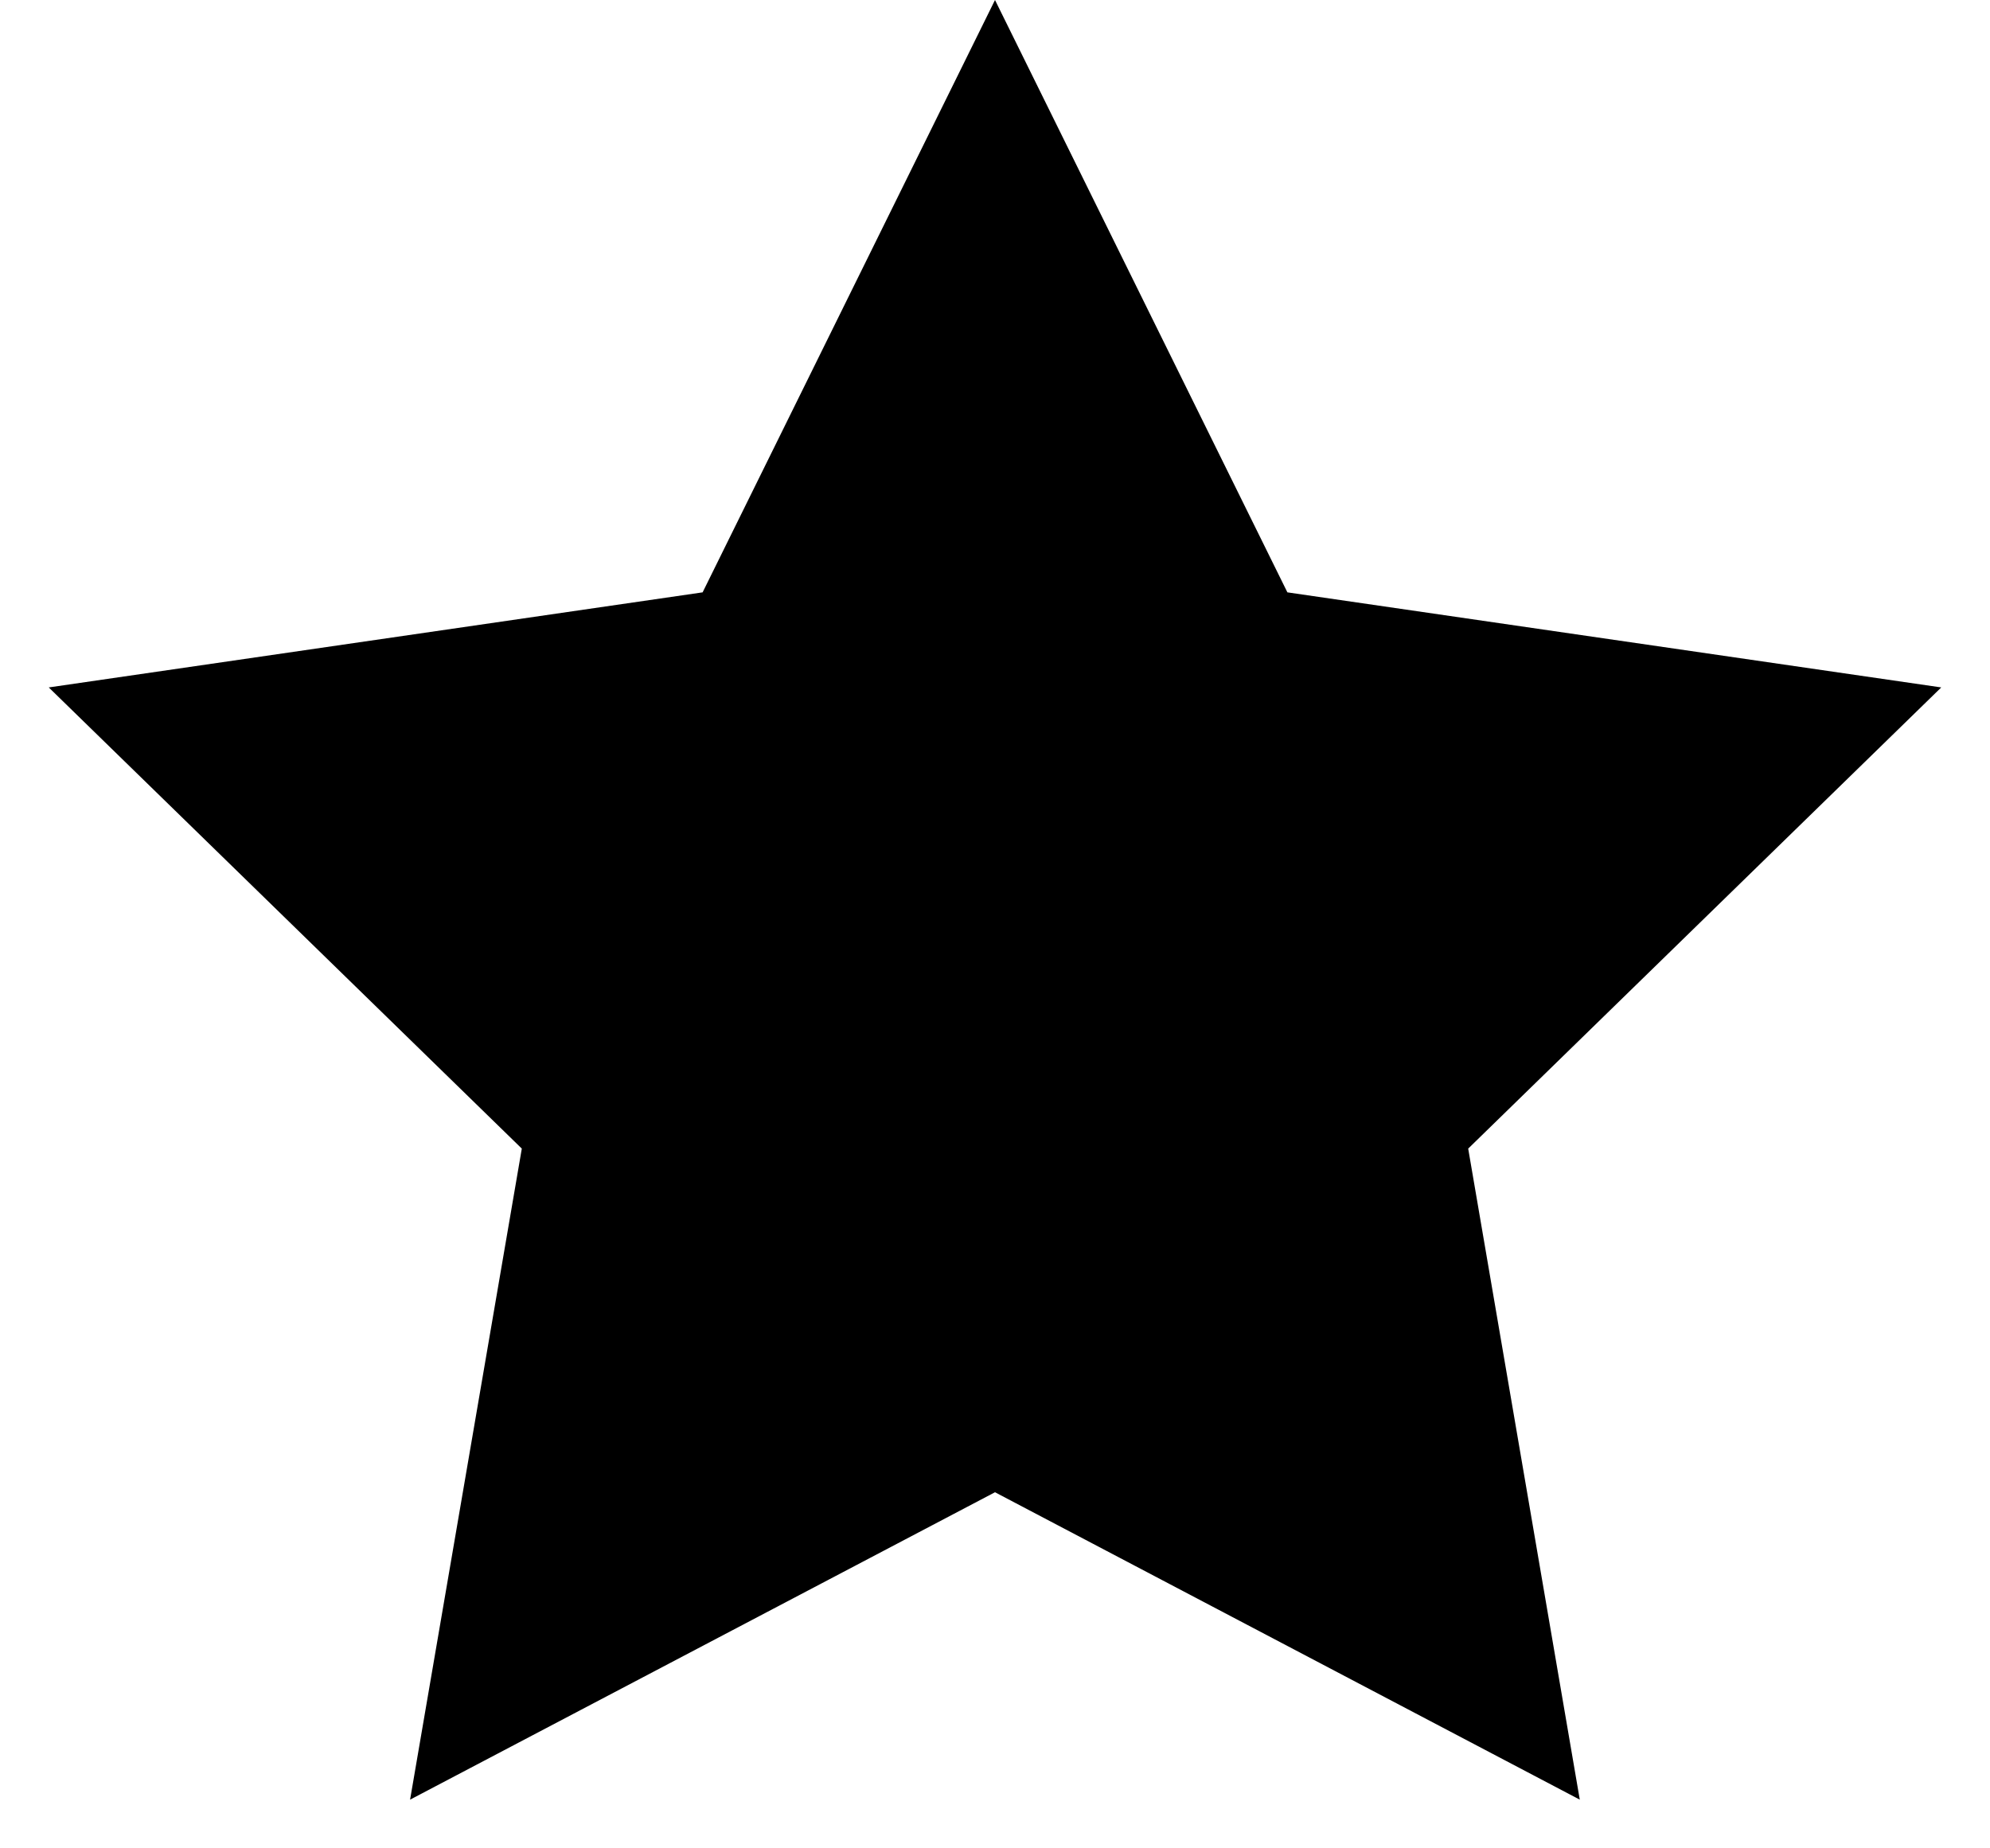
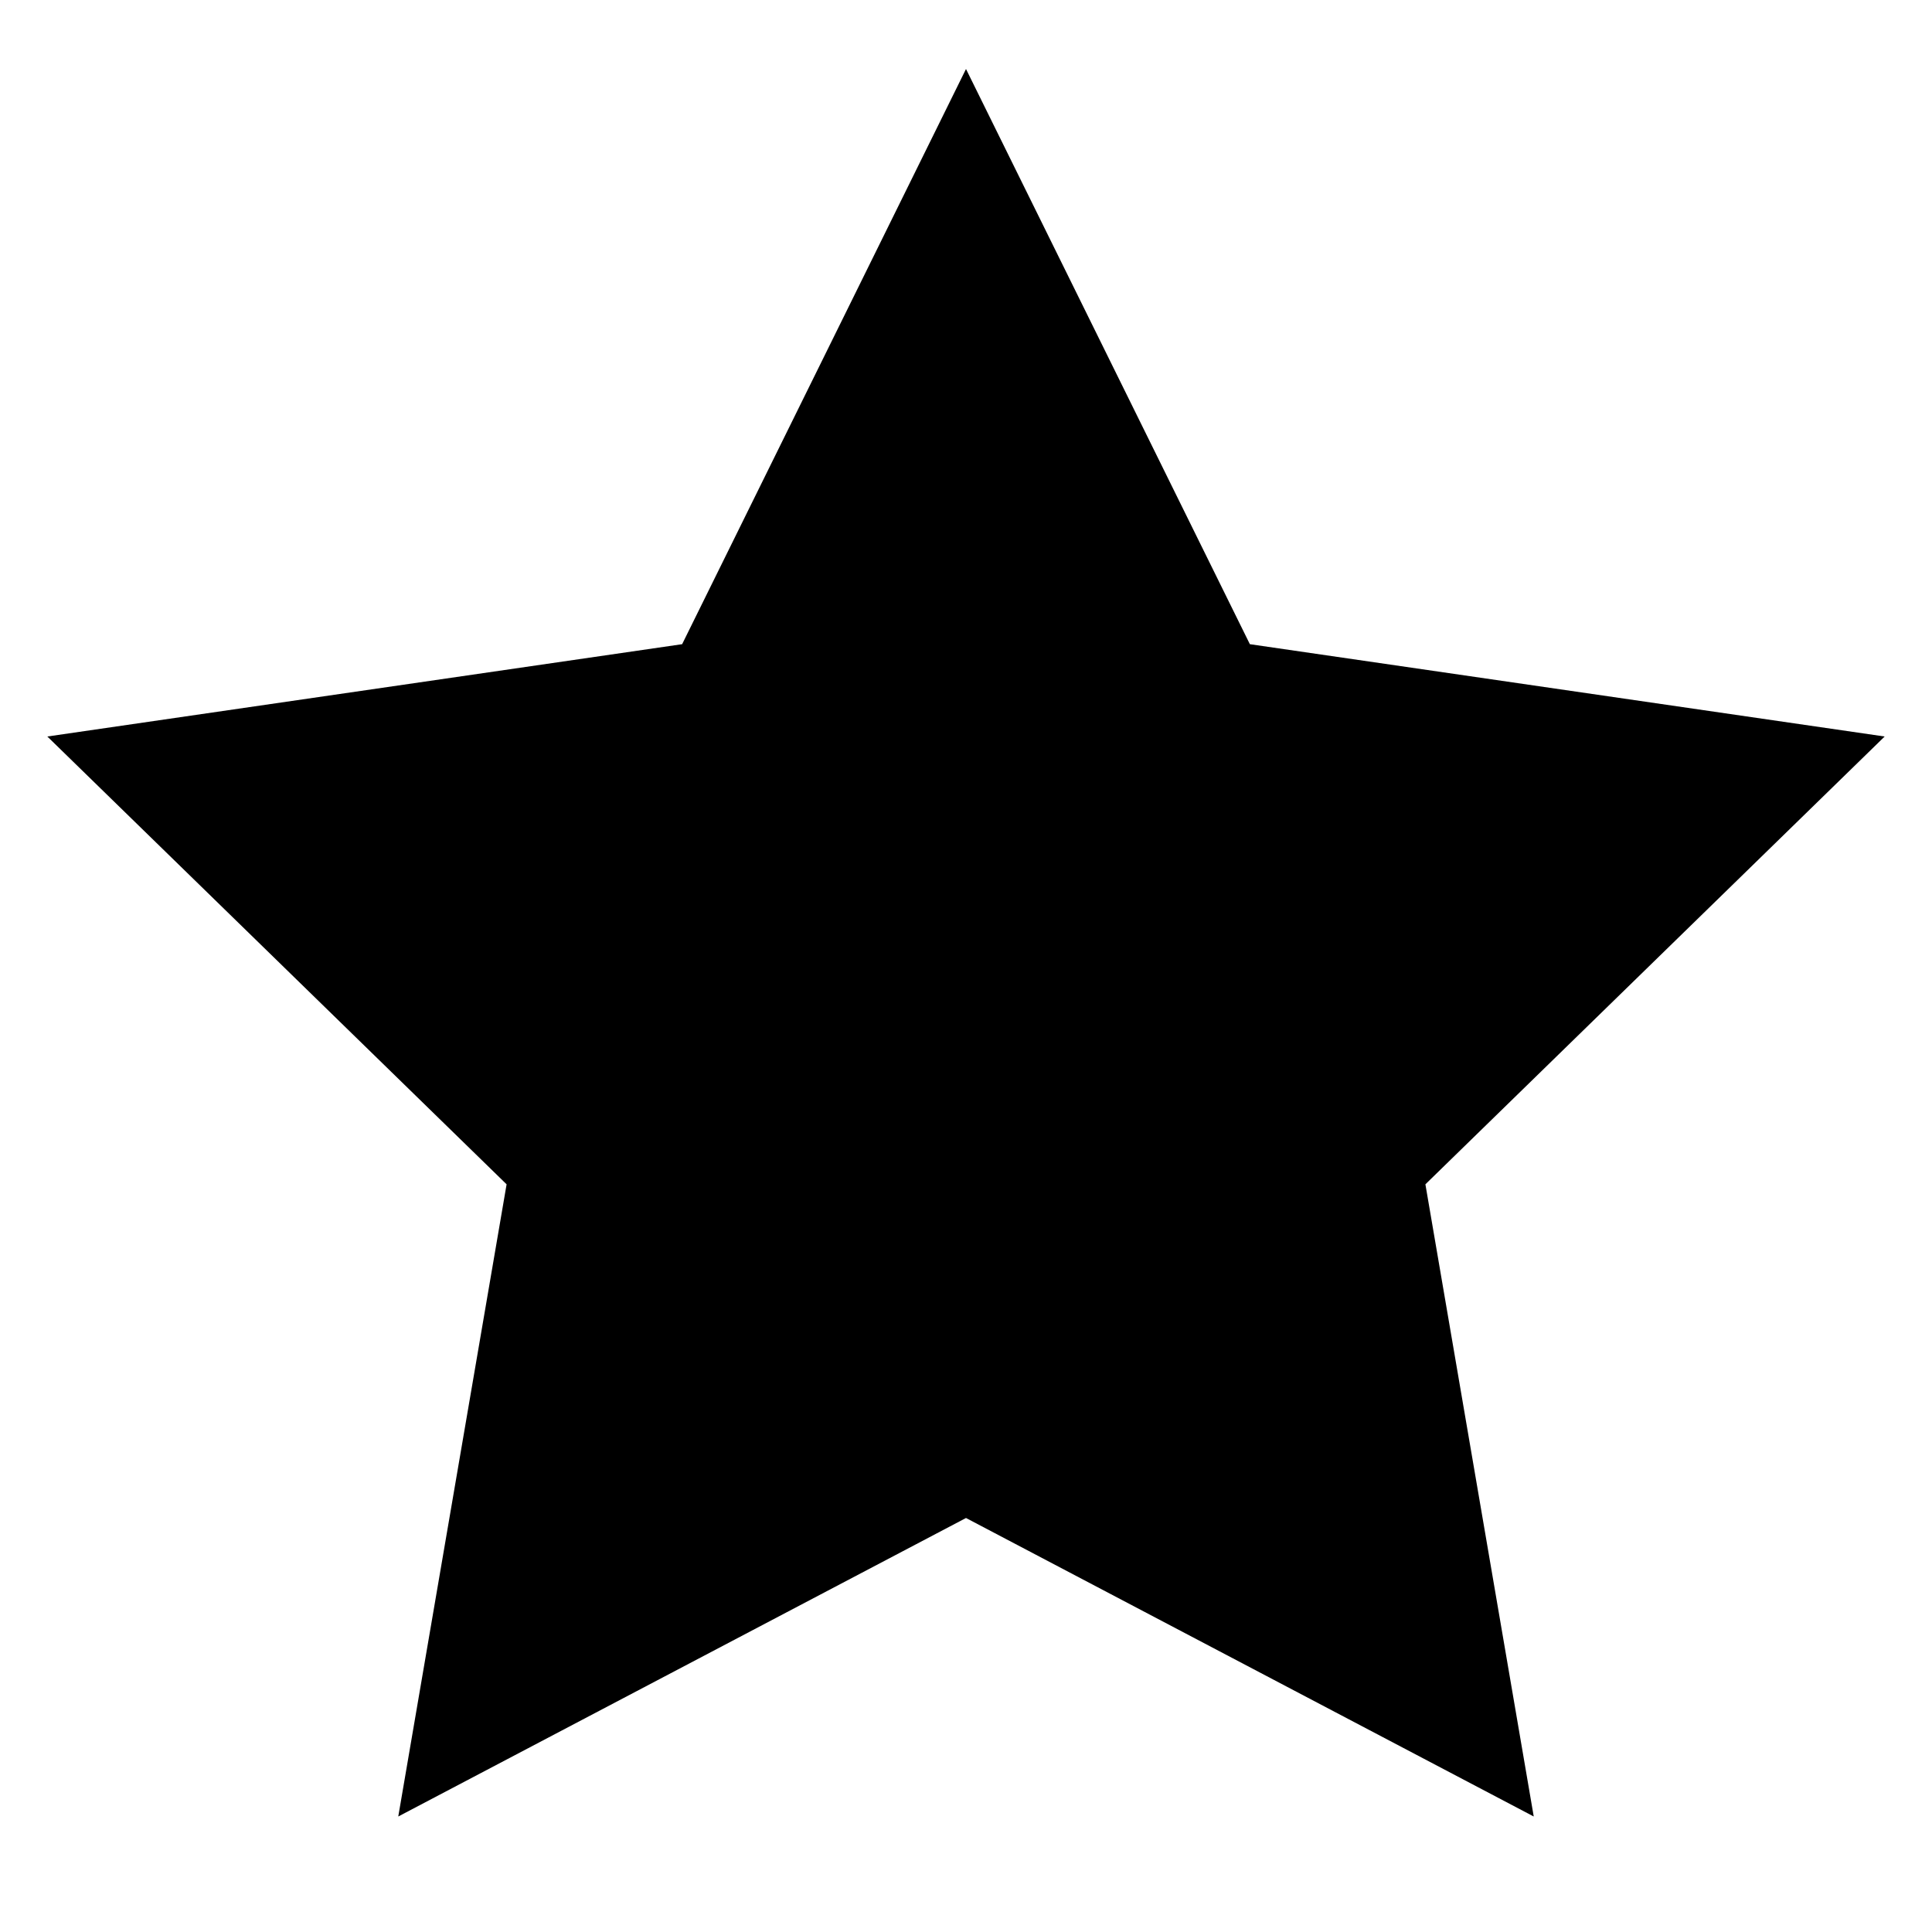
- <svg xmlns="http://www.w3.org/2000/svg" width="100%" height="100%" viewBox="0 0 14 13" fill="none">
-   <path d="M7 0L9.057 4.168L13.657 4.837L10.329 8.082L11.114 12.663L7 10.5L2.885 12.663L3.671 8.082L0.343 4.837L4.943 4.168L7 0Z" fill="currentColor" />
+ <svg xmlns="http://www.w3.org/2000/svg" width="18" height="18" fill="none" viewBox="0 0 14 13">
+   <path fill="currentColor" d="m7 0 2.057 4.168 4.6.669-3.328 3.245.785 4.581L7 10.5l-4.114 2.163.785-4.581L.343 4.837l4.6-.669L7 0Z" />
</svg>
